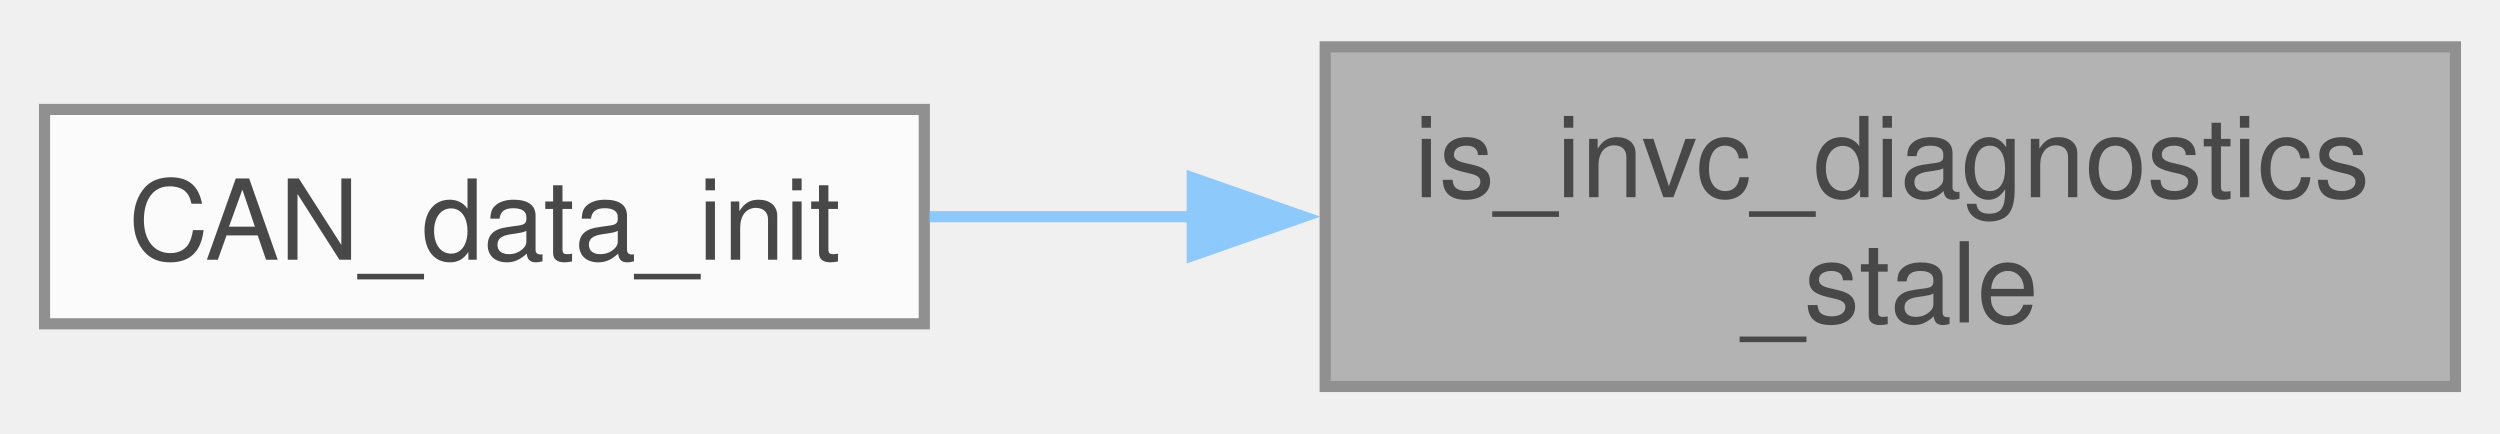
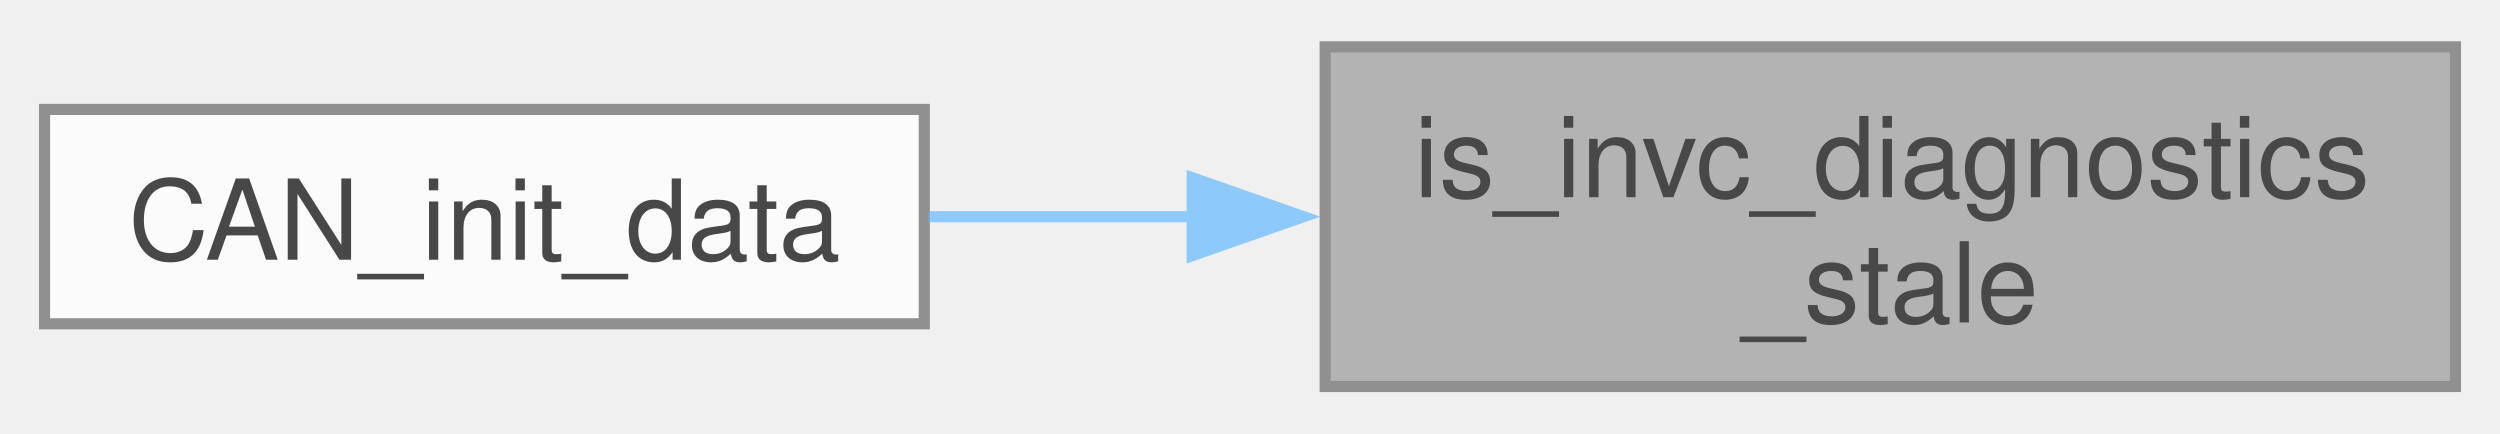
<svg xmlns="http://www.w3.org/2000/svg" xmlns:xlink="http://www.w3.org/1999/xlink" width="225pt" height="39pt" viewBox="0.00 0.00 224.50 38.50">
  <svg id="main" version="1.1" xml:space="preserve">
    <style type="text/css">
.node, .edge {opacity: 0.7;}
.node.selected, .edge.selected {opacity: 1;}
.edge:hover path { stroke: red; }
.edge:hover polygon { stroke: red; fill: red; }
</style>
    <svg id="graph" class="graph">
      <g id="graph0" class="graph" transform="scale(1 1) rotate(0) translate(4 34.5)">
        <g id="Node000001" class="node">
          <g id="a_Node000001">
            <a xlink:title=" ">
              <polygon fill="#999999" stroke="#666666" points="216.5,-30.5 115,-30.5 115,0 216.5,0 216.5,-30.5" />
              <text text-anchor="start" x="123" y="-17" font-family="Helvetica,sans-Serif" font-size="10.00">is_invc_diagnostics</text>
              <text text-anchor="middle" x="165.75" y="-5.75" font-family="Helvetica,sans-Serif" font-size="10.00">_stale</text>
            </a>
          </g>
        </g>
        <g id="Node000002" class="node">
          <g id="a_Node000002">
-             <a xlink:href="DASHBOARD_8h.html#a7648a5b3e6b1d5a97d23a27cfdecde87" target="_top" xlink:title=" ">
+             <a xlink:href="DASHBOARD_8h.html#aa74d2751bf997adba50be76251291997" target="_top" xlink:title=" ">
              <polygon fill="white" stroke="#666666" points="79,-24.88 0,-24.88 0,-5.63 79,-5.63 79,-24.88" />
-               <text text-anchor="middle" x="39.5" y="-11.38" font-family="Helvetica,sans-Serif" font-size="10.00">CAN_data_init</text>
+               <text text-anchor="middle" x="39.5" y="-11.38" font-family="Helvetica,sans-Serif" font-size="10.00">CAN_init_data</text>
            </a>
          </g>
        </g>
        <g id="edge1_Node000001_Node000002" class="edge">
          <g id="a_edge1_Node000001_Node000002">
            <a xlink:title=" ">
              <path fill="none" stroke="#63b8ff" d="M103.19,-15.25C95.09,-15.25 86.97,-15.25 79.4,-15.25" />
              <polygon fill="#63b8ff" stroke="#63b8ff" points="103.06,-18.75 113.06,-15.25 103.06,-11.75 103.06,-18.75" />
            </a>
          </g>
        </g>
      </g>
    </svg>
  </svg>
  <style type="text/css">

[data-mouse-over-selected='false'] { opacity: 0.7; }
[data-mouse-over-selected='true']  { opacity: 1.0; }

</style>
</svg>
